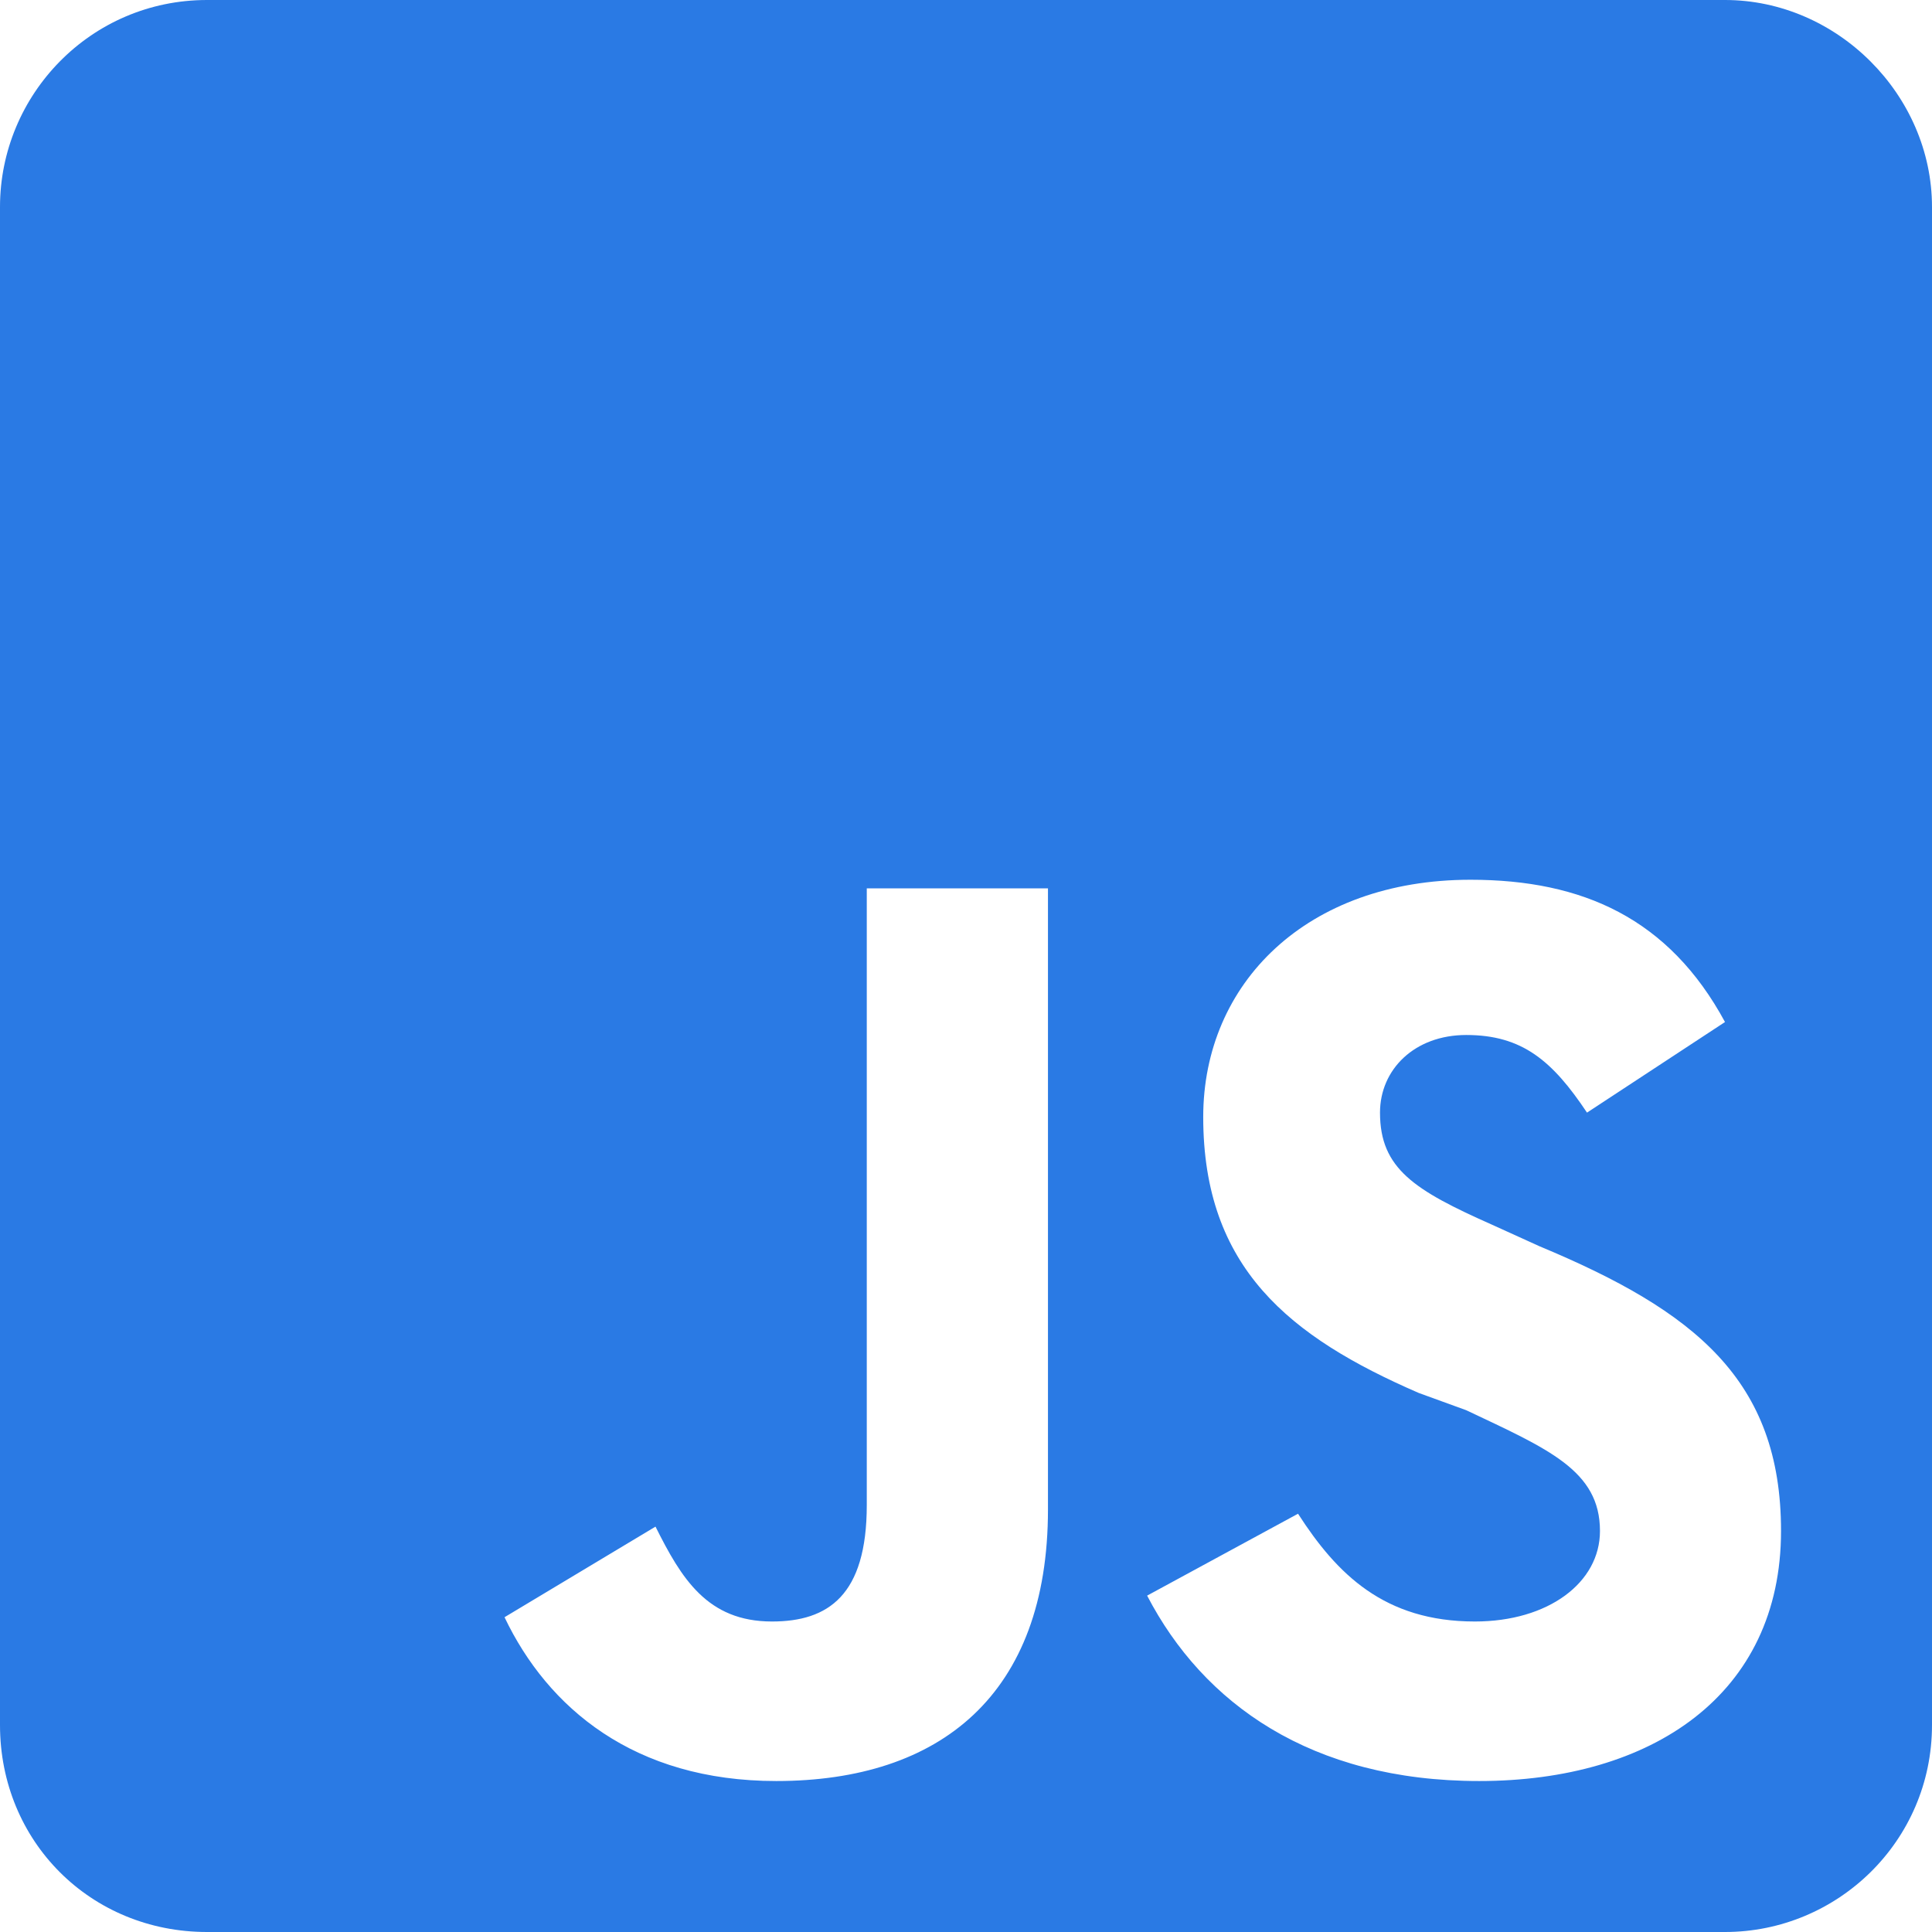
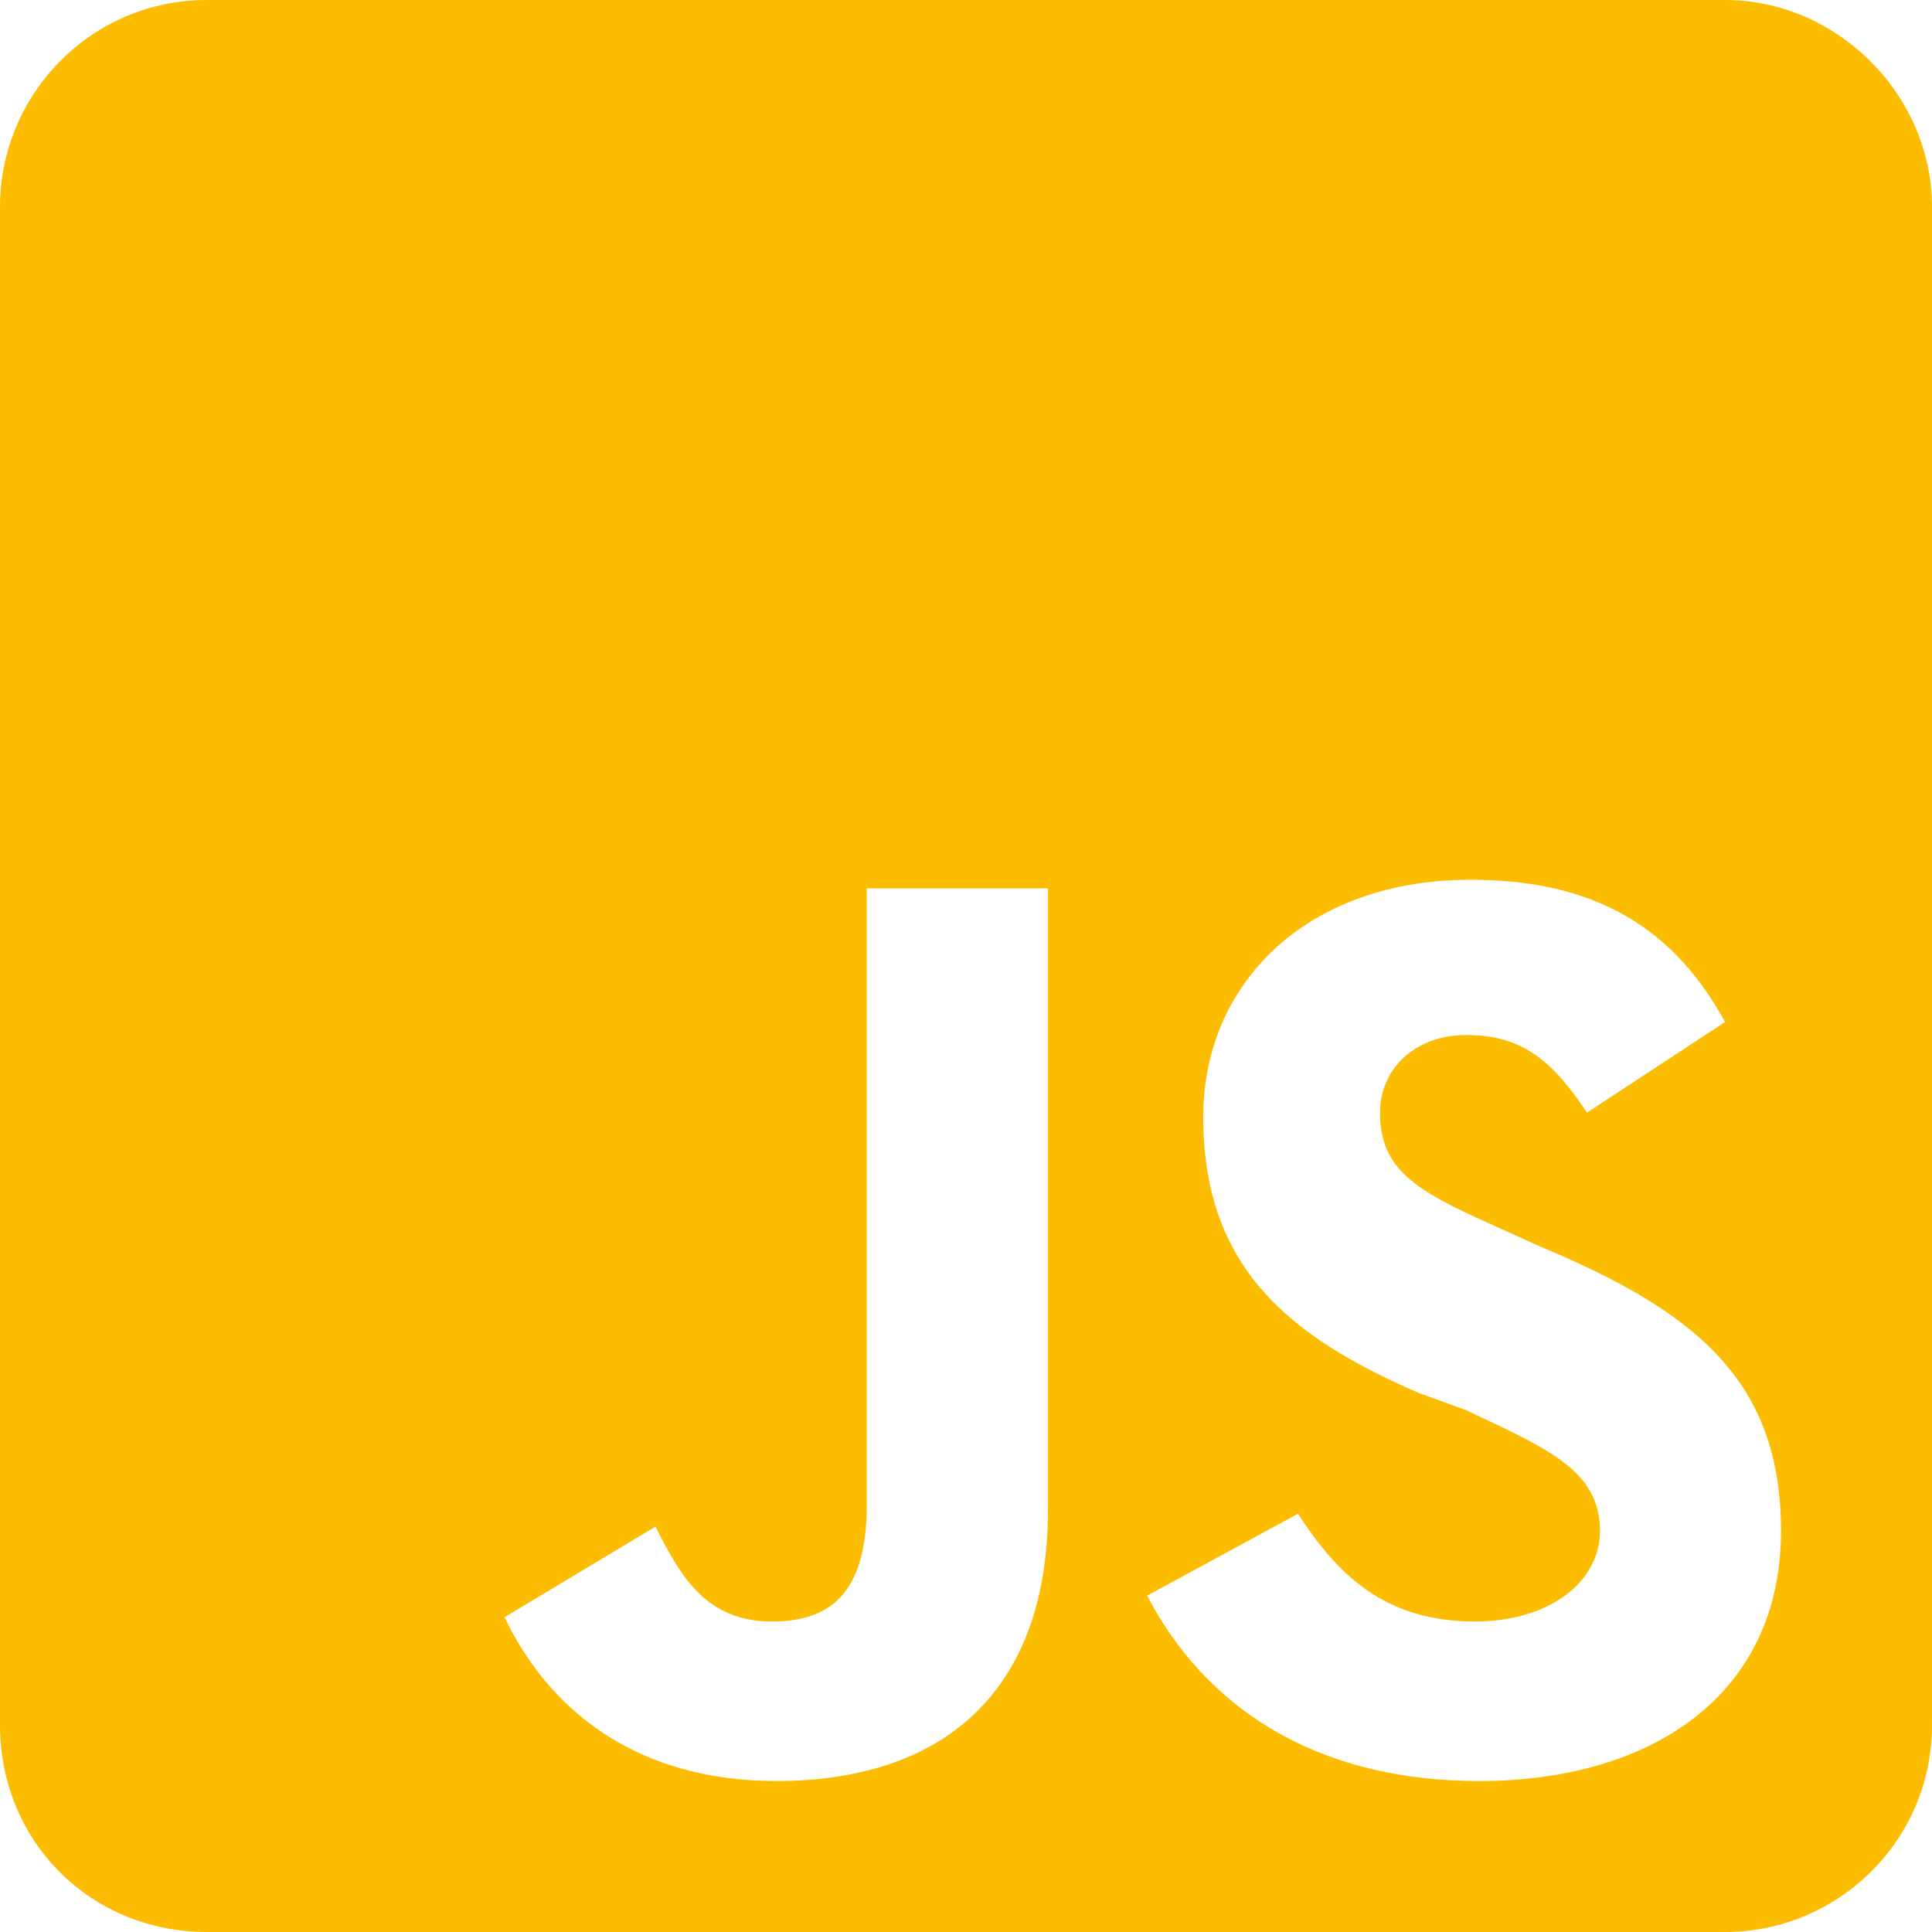
<svg xmlns="http://www.w3.org/2000/svg" width="28" height="28" viewBox="0 0 28 28" fill="none">
-   <path d="M25 0H3C1.312 0 0 1.375 0 3V25C0 26.688 1.312 28 3 28H25C26.625 28 28 26.688 28 25V3C28 1.375 26.625 0 25 0ZM15.188 21.875C15.188 24.562 13.625 25.812 11.25 25.812C9.188 25.812 7.938 24.75 7.312 23.438L9.5 22.125C9.875 22.875 10.25 23.5 11.188 23.5C12 23.5 12.562 23.125 12.562 21.812V12.875H15.188V21.875ZM21.438 25.812C19 25.812 17.438 24.688 16.625 23.125L18.812 21.938C19.375 22.812 20.062 23.5 21.375 23.5C22.438 23.5 23.188 22.938 23.188 22.188C23.188 21.312 22.438 21 21.25 20.438L20.562 20.188C18.688 19.375 17.438 18.375 17.438 16.188C17.438 14.25 18.938 12.75 21.312 12.75C22.938 12.75 24.188 13.312 25 14.812L23 16.125C22.5 15.375 22.062 15 21.25 15C20.5 15 20 15.5 20 16.125C20 16.938 20.5 17.25 21.625 17.75L22.312 18.062C24.562 19 25.812 20 25.812 22.188C25.812 24.562 23.938 25.812 21.438 25.812Z" fill="#2A7AE4" />
+   <path d="M25 0H3C1.312 0 0 1.375 0 3V25C0 26.688 1.312 28 3 28H25C26.625 28 28 26.688 28 25V3C28 1.375 26.625 0 25 0ZM15.188 21.875C15.188 24.562 13.625 25.812 11.25 25.812C9.188 25.812 7.938 24.75 7.312 23.438L9.5 22.125C9.875 22.875 10.25 23.5 11.188 23.5C12 23.5 12.562 23.125 12.562 21.812V12.875H15.188V21.875ZM21.438 25.812C19 25.812 17.438 24.688 16.625 23.125L18.812 21.938C19.375 22.812 20.062 23.5 21.375 23.5C22.438 23.5 23.188 22.938 23.188 22.188C23.188 21.312 22.438 21 21.25 20.438L20.562 20.188C18.688 19.375 17.438 18.375 17.438 16.188C17.438 14.25 18.938 12.75 21.312 12.75C22.938 12.75 24.188 13.312 25 14.812L23 16.125C22.5 15.375 22.062 15 21.25 15C20.5 15 20 15.5 20 16.125C20 16.938 20.5 17.25 21.625 17.75L22.312 18.062C24.562 19 25.812 20 25.812 22.188C25.812 24.562 23.938 25.812 21.438 25.812Z" fill="#FCBD00" />
</svg>
